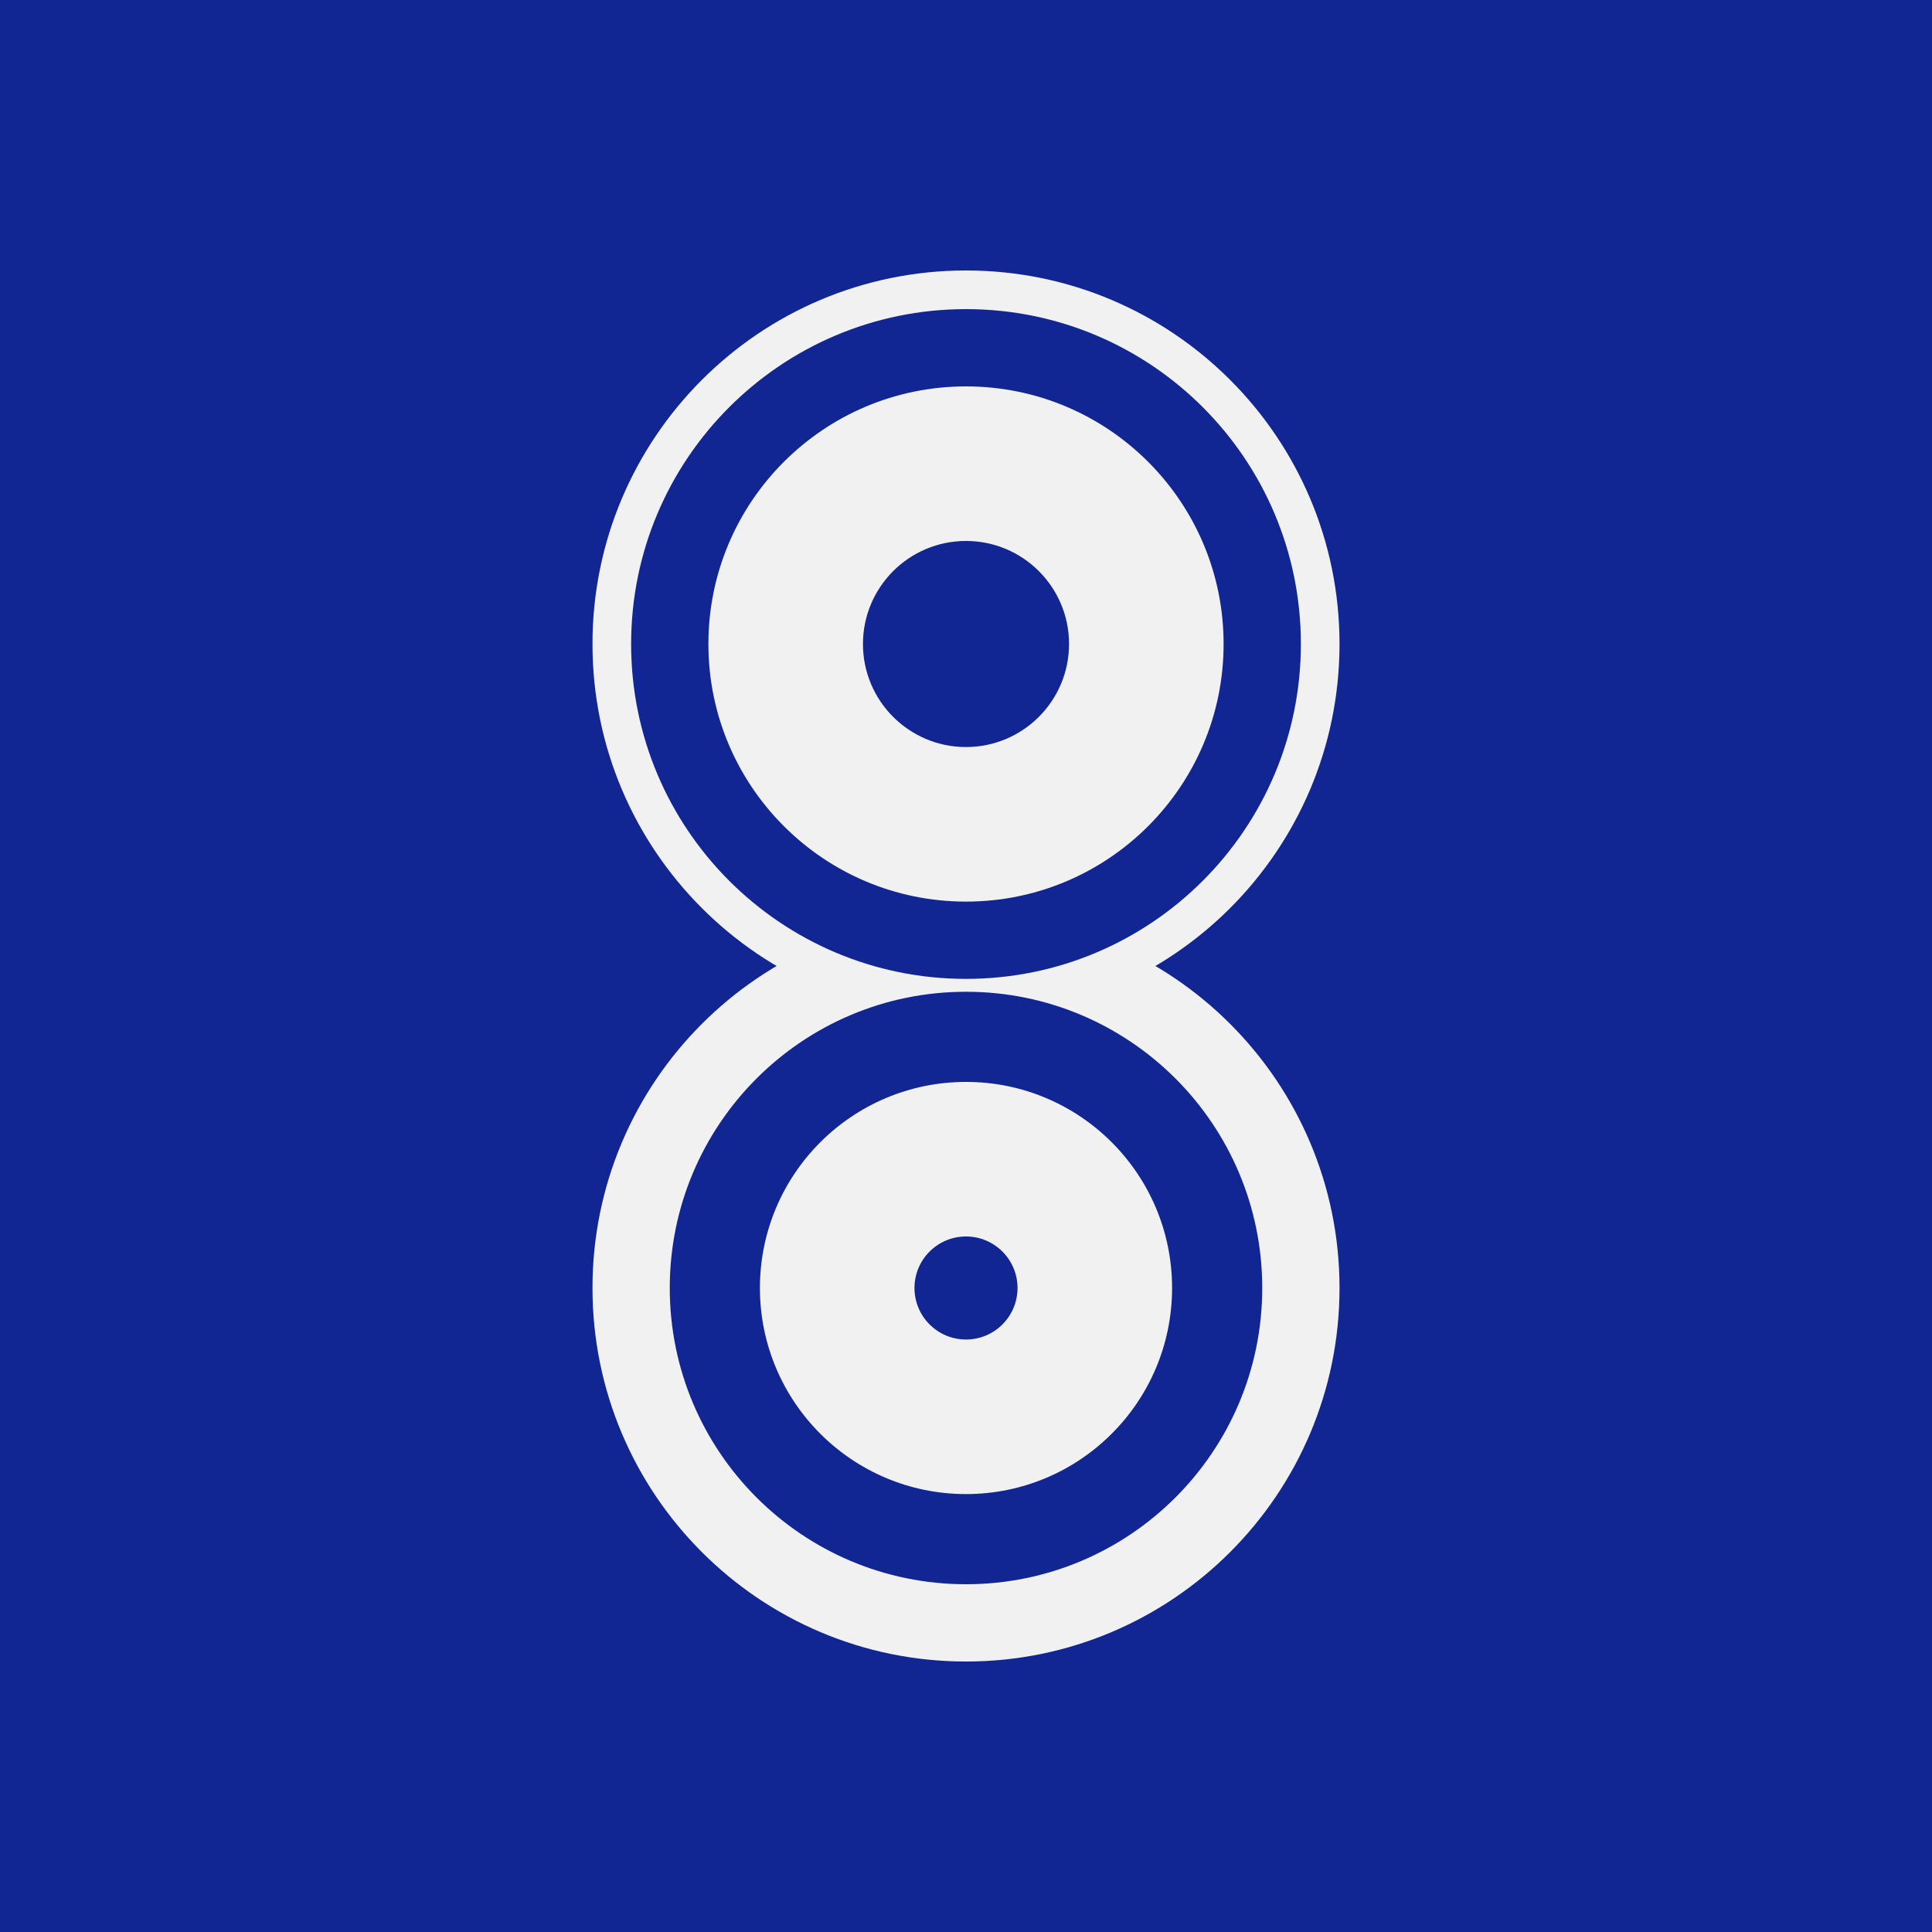
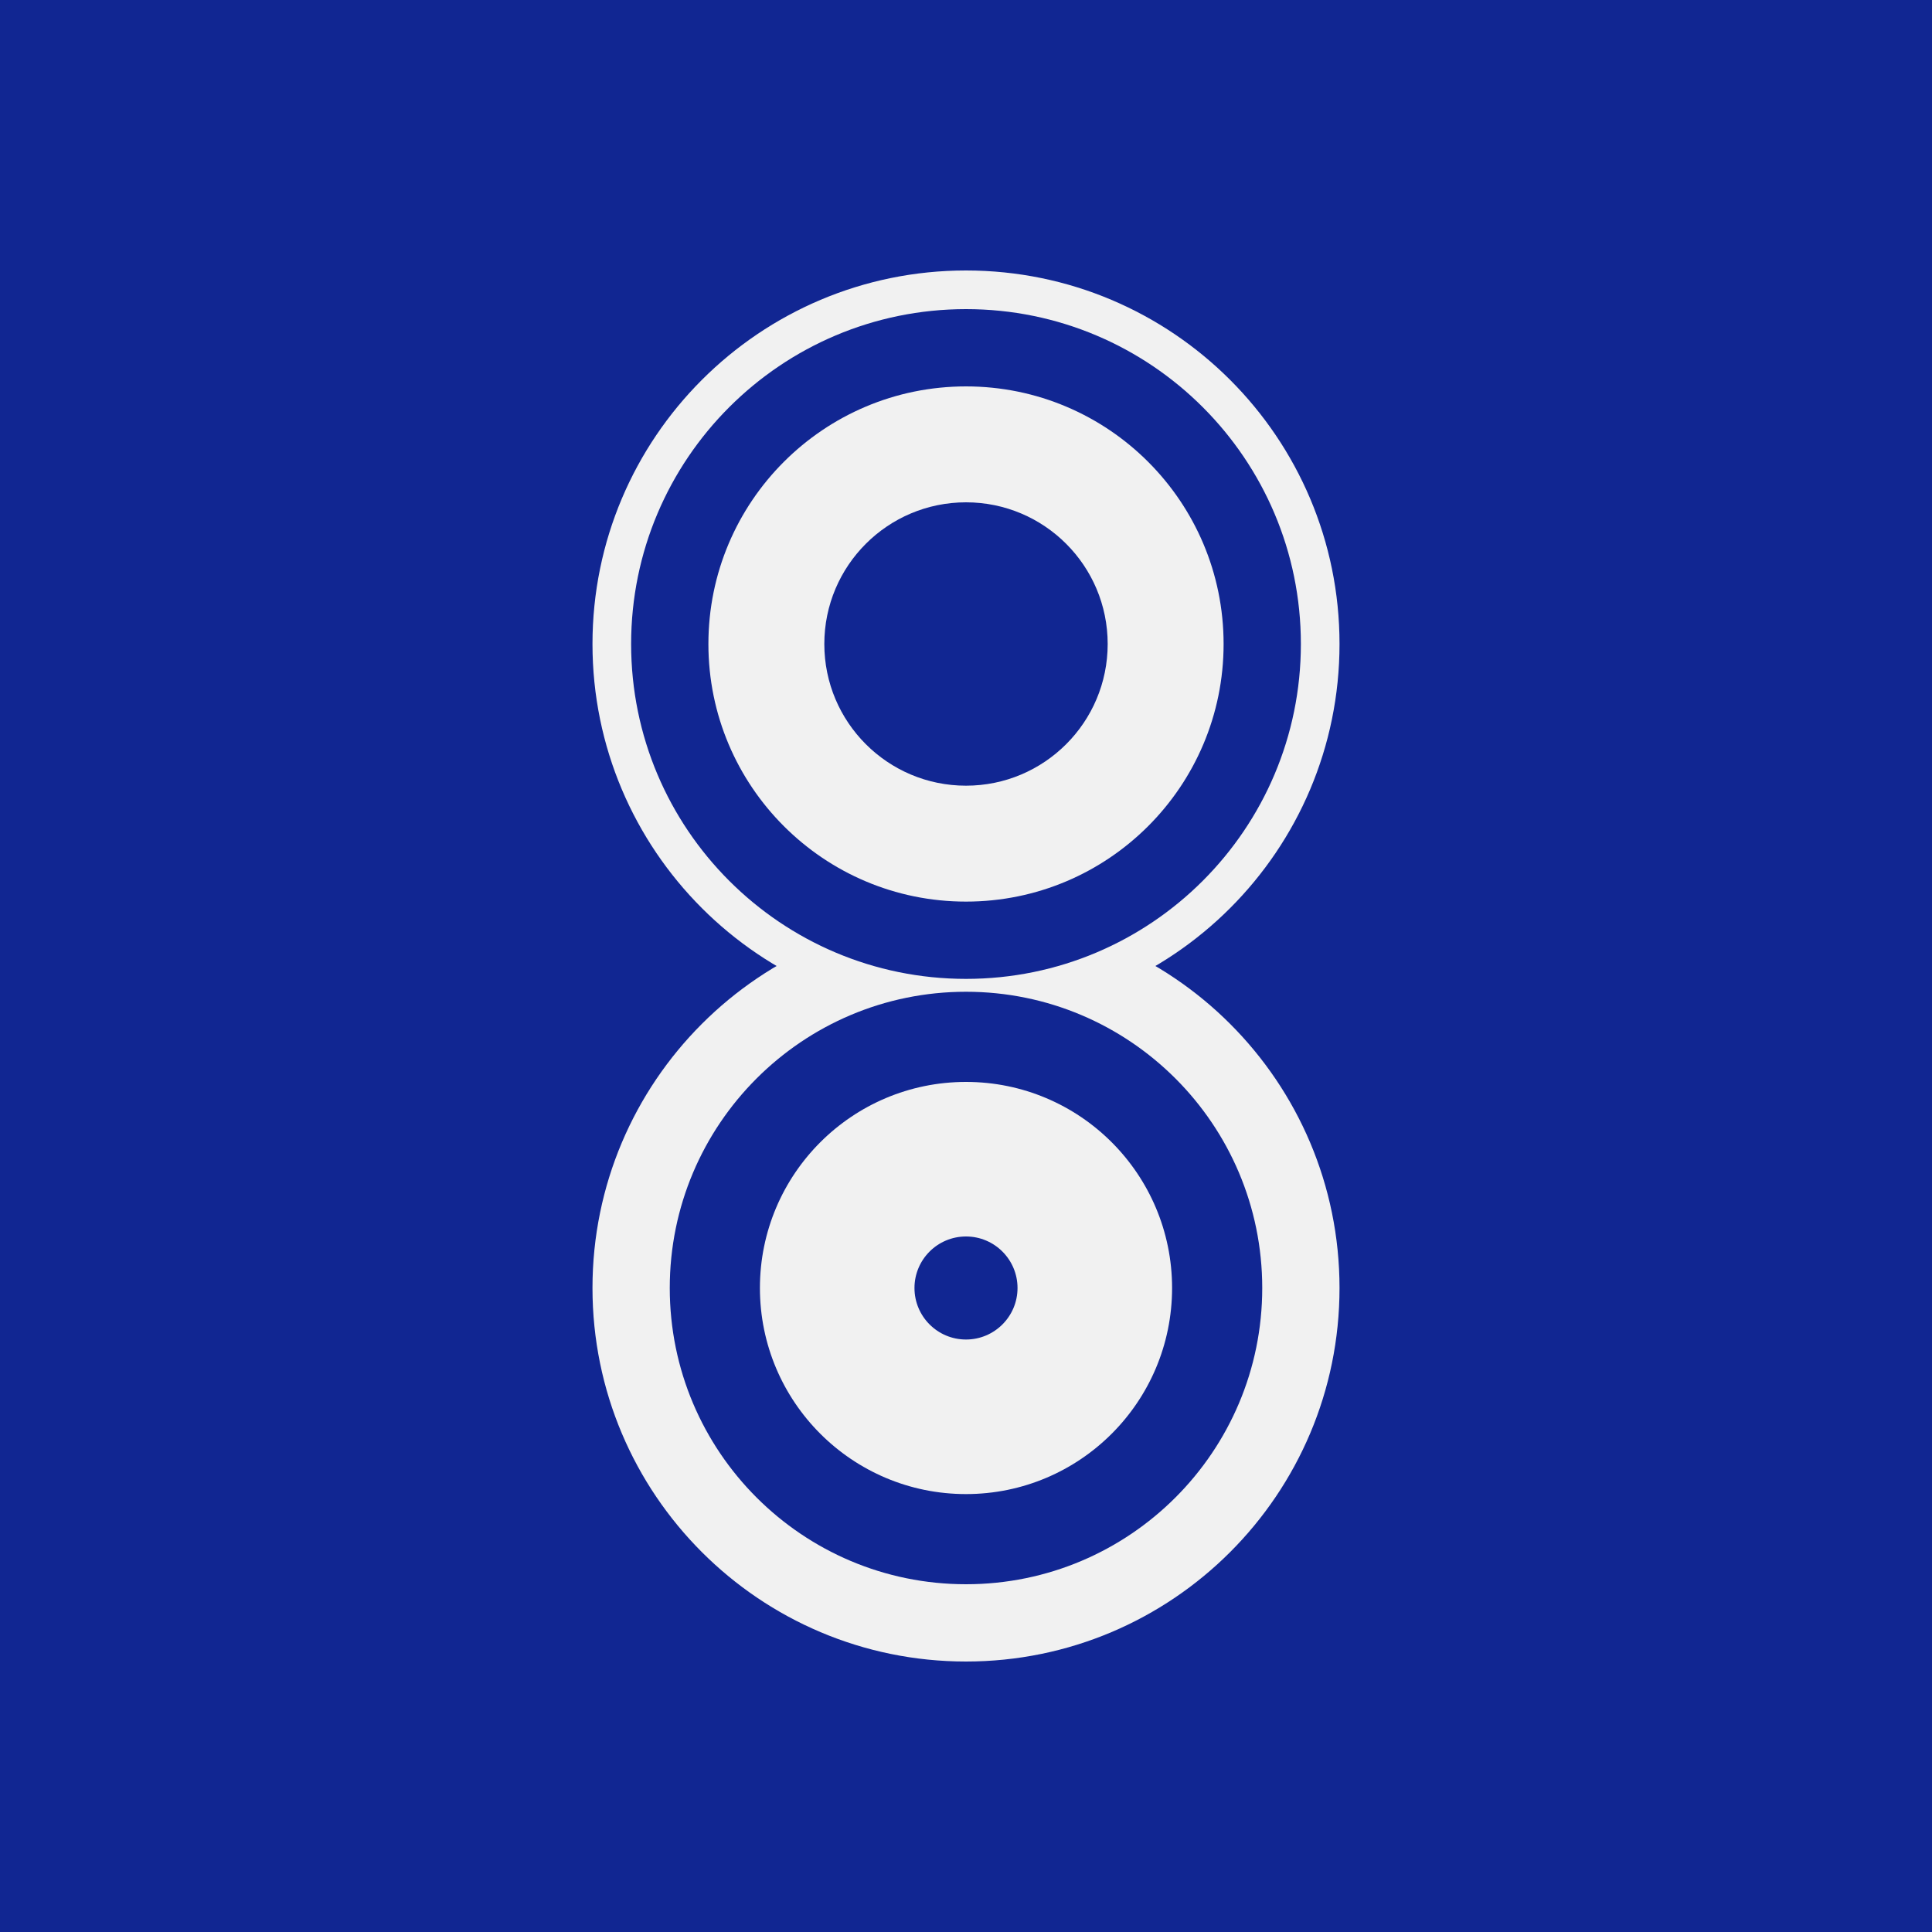
<svg xmlns="http://www.w3.org/2000/svg" version="1.1" width="150" height="150">
  <rect width="100%" height="100%" fill="#112692" />
  <circle cx="75" cy="50" r="29" fill="#f1f1f1" />
  <circle cx="75" cy="100" r="29" fill="#f1f1f1" />
  <circle cx="75" cy="50" r="26" fill="#112692" />
  <circle cx="75" cy="100" r="23" fill="#112692" />
  <circle cx="75" cy="50" r="20" fill="#f1f1f1" />
  <circle cx="75" cy="100" r="16" fill="#f1f1f1" />
-   <circle cx="75" cy="50" r="8" fill="#112692">#</circle>
+   <circle cx="75" cy="50" r="11" fill="#112692">#</circle>
  <circle cx="75" cy="100" r="4" fill="#112692" />
</svg>
